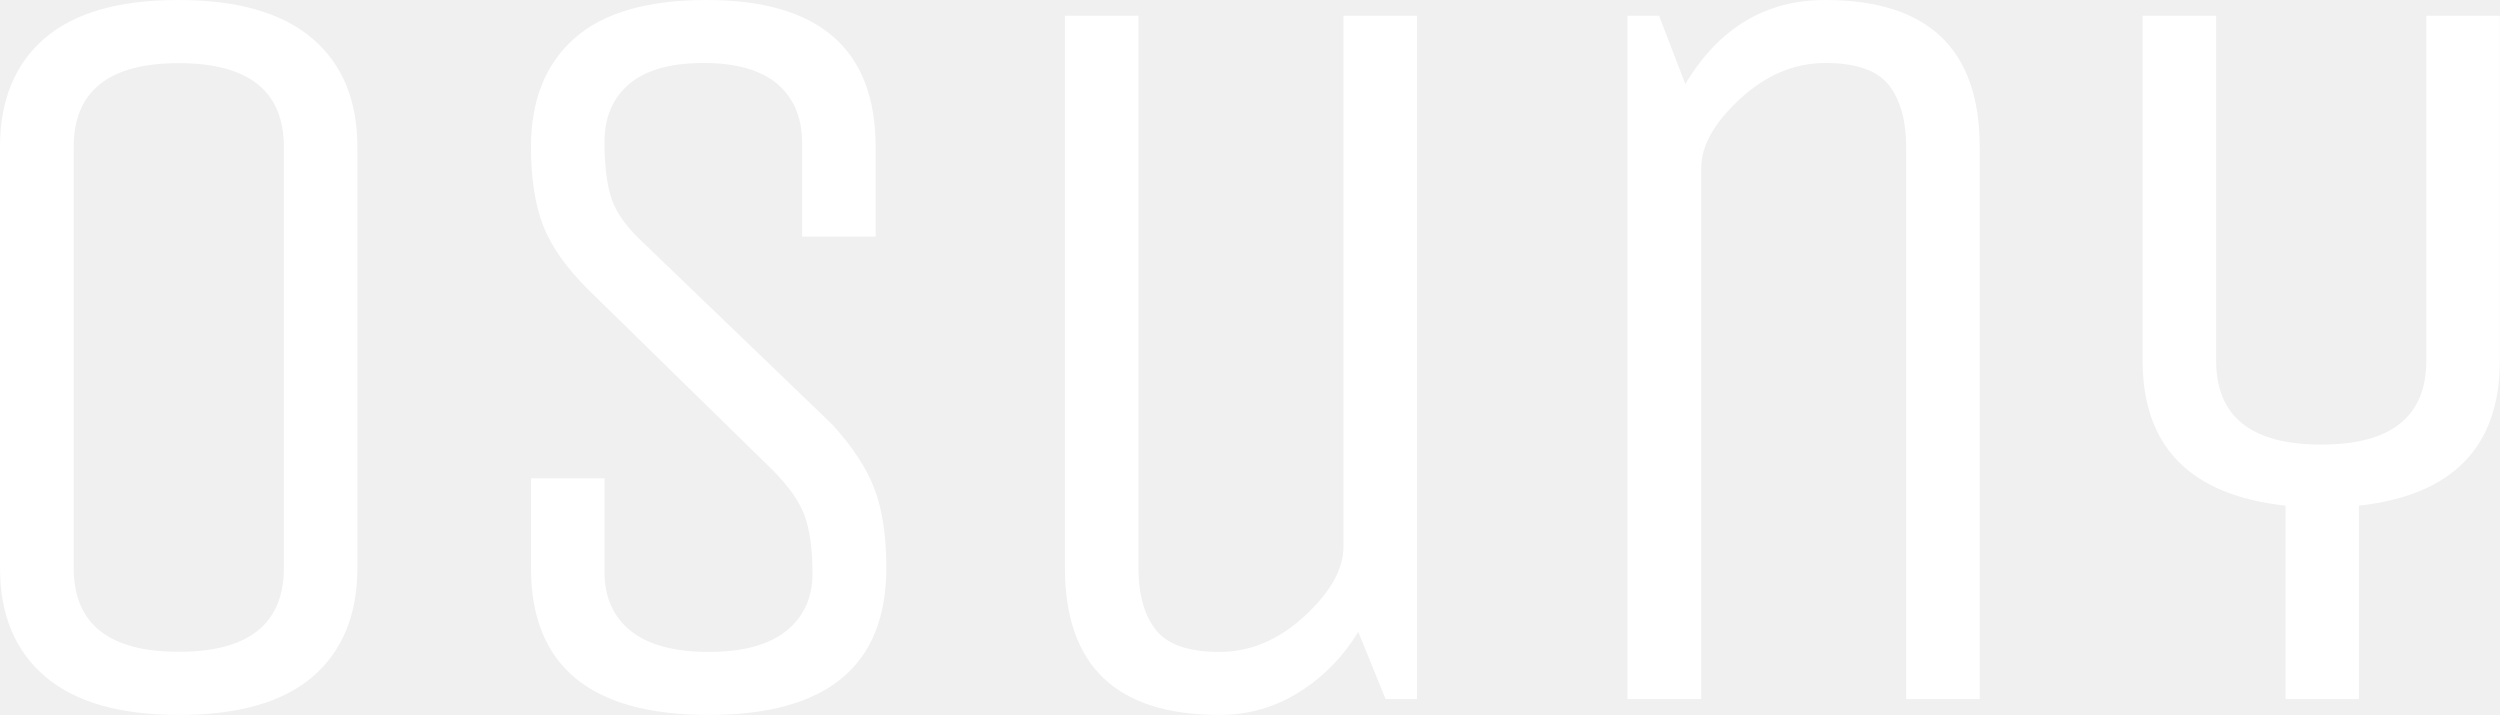
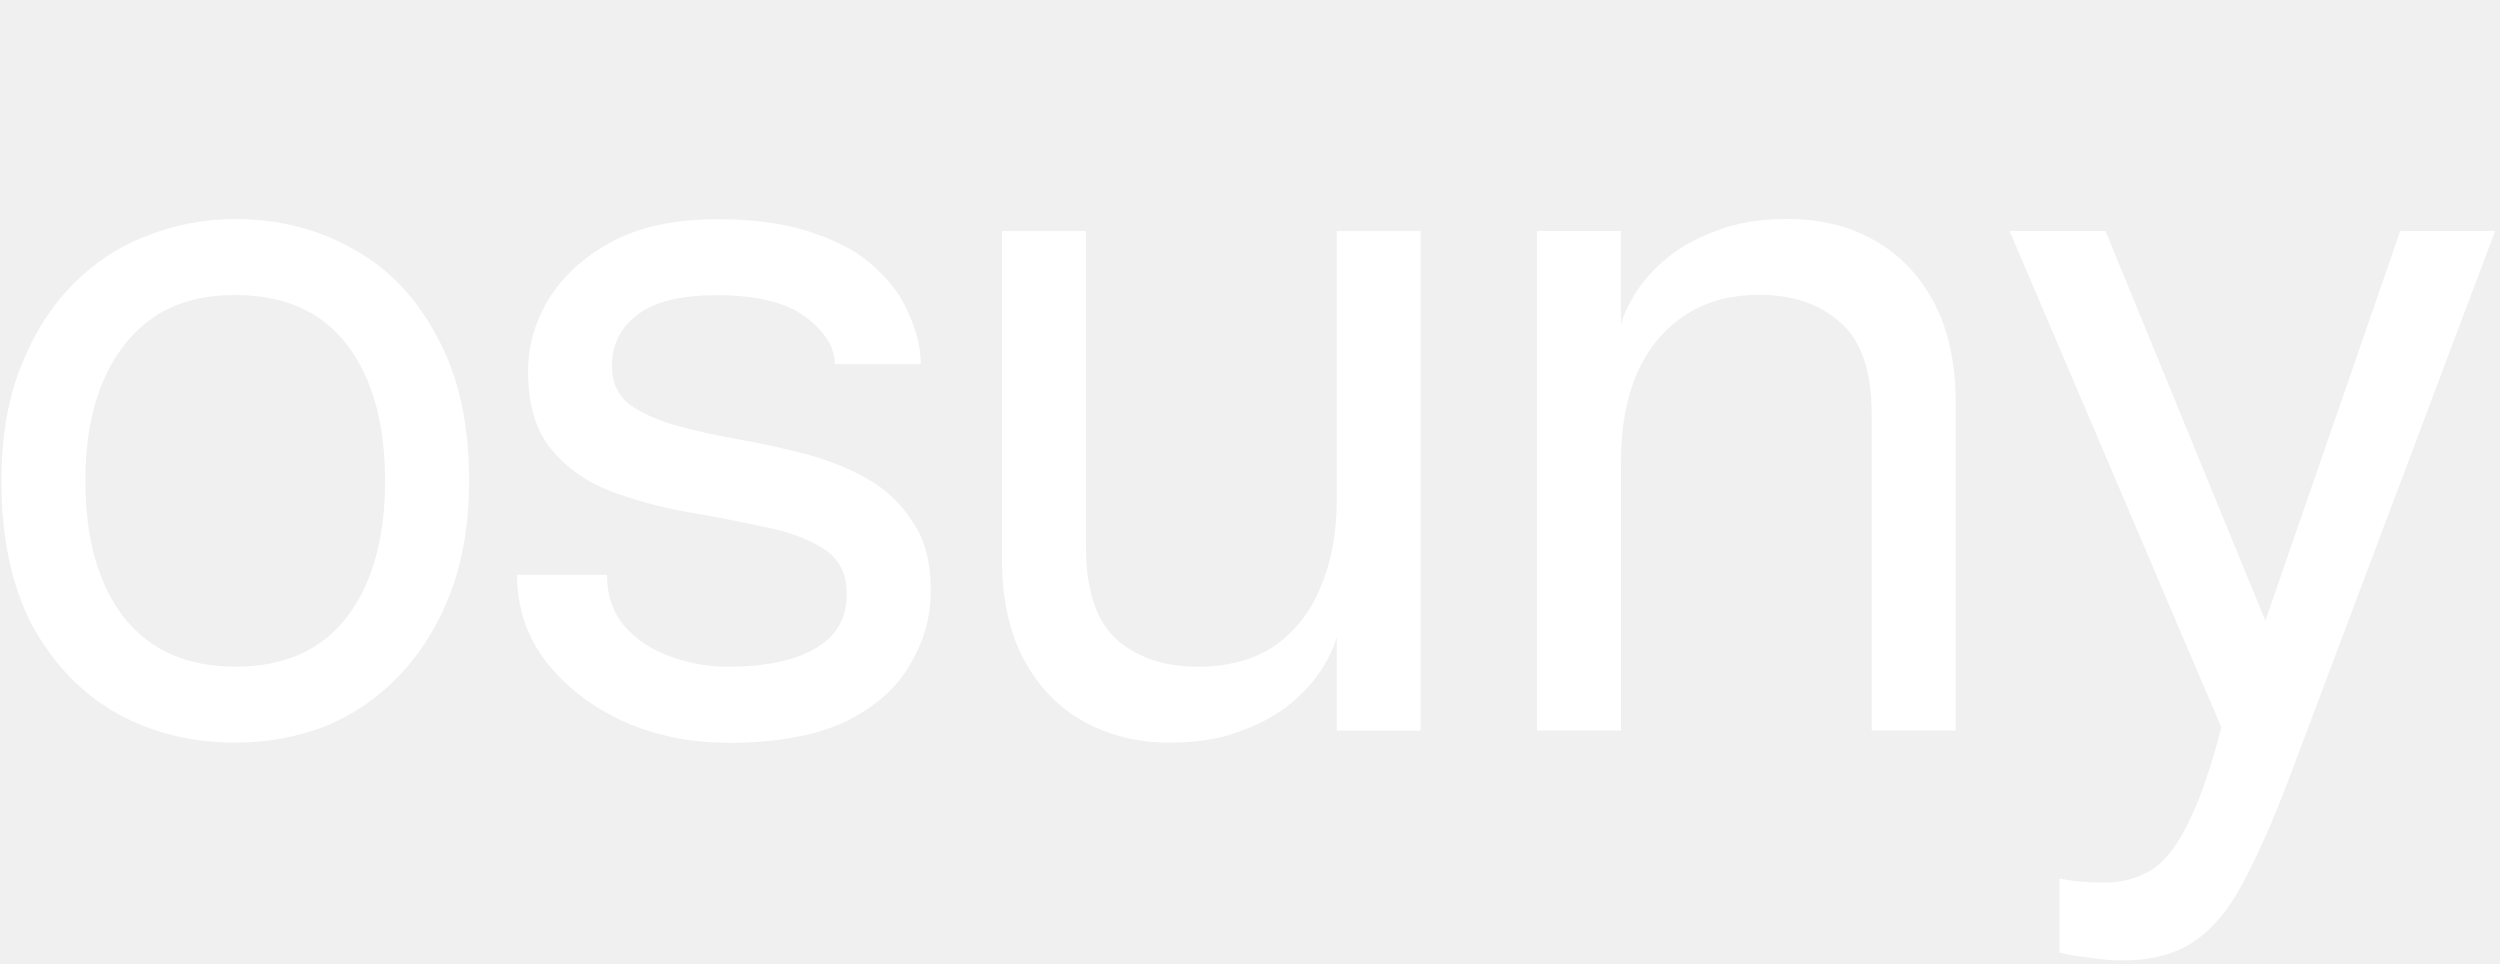
- <svg xmlns="http://www.w3.org/2000/svg" version="1.2" baseProfile="tiny" width="1591.4" height="455.1" overflow="visible" xml:space="preserve">
-   <switch>
-     <g>
-       <g fill="#ffffff">
-         <path d="M227.5 93.7v267.7c0 29.9-9.5 53-28.4 69.3-19 16.3-47.3 24.4-85 24.4S48 447 28.8 430.7C9.6 414.4 0 391.3 0 361.4V93.7c0-29.9 9.5-53 28.4-69.3C47.4 8.1 75.7 0 113.4 0s66.1 8.1 85.3 24.4c19.2 16.3 28.8 39.4 28.8 69.3zm-46.8 267.7V93.7c0-35.7-22.3-53.5-66.9-53.5-44.6 0-66.9 17.8-66.9 53.5v267.7c0 35.7 22.3 53.5 66.9 53.5 44.6 0 66.9-17.8 66.9-53.5zM564.2 361.4c0 62.5-37.7 93.7-113.1 93.7-75.4 0-113.1-31.2-113.1-93.7v-56.9h46.8v59.6c0 16.1 5.6 28.6 16.7 37.5 11.1 8.9 27.7 13.4 49.5 13.4 21.9 0 38.4-4.5 49.5-13.4 11.1-8.9 16.7-21.1 16.7-36.5 0-15.4-1.7-27.7-5-36.8-3.3-9.1-10.2-18.8-20.4-29.1L374.1 184c-13.8-13.8-23.3-27.3-28.4-40.5-5.1-13.2-7.7-29.8-7.7-49.9 0-29.9 9.3-53 27.8-69.3C384.2 8.1 412.2 0 449.7 0c71.8 0 107.7 31.2 107.7 93.7v56.9h-46.8V91c0-16.1-5.3-28.5-15.7-37.5-10.5-8.9-26.2-13.4-47.2-13.4-21 0-36.7 4.5-47.2 13.4s-15.7 21.2-15.7 36.8c0 15.6 1.6 27.9 4.7 36.8 3.1 8.9 10 18.3 20.7 28.1L530 270.4c12.9 14.3 21.9 28 26.8 41.2 4.9 13.1 7.4 29.7 7.4 49.8zM677.9 361.4V10h46.8v351.4c0 17 3.7 30.1 11 39.5 7.4 9.4 20.9 14.1 40.5 14.1s37.7-7.6 54.2-22.8c16.5-15.2 24.8-29.9 24.8-44.2V10H902v435h-20l-17.4-42.8c-9.8 16.1-22.4 28.9-37.8 38.5-15.4 9.6-32.2 14.4-50.5 14.4-65.6 0-98.4-31.2-98.4-93.7zM1082.8 445H1036V10h20.1l16.7 43.5c21.4-35.7 51.1-53.5 89-53.5 65.6 0 98.4 31.2 98.4 93.7V445h-46.8V93.7c0-16.9-3.7-30.1-11-39.5-7.4-9.4-20.9-14.1-40.5-14.1s-37.7 7.6-54.2 22.8c-16.5 15.2-24.8 29.9-24.8 44.2V445zM1501.7 445h-46.8V321.9c-60.7-6.7-91-37.5-91-92.4V10h46.8v219.5c0 35.7 22.3 53.5 66.9 53.5 44.6 0 66.9-17.8 66.9-53.5V10h46.8v219.5c0 54.9-29.9 85.7-89.7 92.4V445z" />
-       </g>
-     </g>
-   </switch>
+ <svg xmlns="http://www.w3.org/2000/svg" width="441" height="170" viewBox="0 0 441 170" fill="none">
+   <g clip-path="url(#clip0_761_55)">
+     <path d="M41.49 131C33.85 131 26.92 129.3 20.69 125.89C14.46 122.36 9.47 117.19 5.71 110.38C2.07 103.44 0.25 94.92 0.25 84.82C0.25 77.18 1.37 70.54 3.6 64.9C5.83 59.14 8.83 54.32 12.59 50.45C16.47 46.45 20.87 43.52 25.81 41.64C30.86 39.64 36.09 38.64 41.5 38.64C49.14 38.64 56.07 40.4 62.3 43.93C68.53 47.34 73.46 52.51 77.11 59.44C80.87 66.26 82.75 74.72 82.75 84.82C82.75 92.34 81.63 98.98 79.4 104.74C77.17 110.5 74.11 115.37 70.23 119.37C66.47 123.25 62.12 126.19 57.19 128.18C52.25 130.06 47.03 131 41.5 131H41.49ZM41.49 117.6C50.19 117.6 56.77 114.66 61.23 108.79C65.69 102.92 67.93 94.92 67.93 84.82C67.93 74.72 65.7 66.72 61.23 60.85C56.77 54.98 50.18 52.04 41.49 52.04C32.8 52.04 26.51 54.98 21.93 60.85C17.35 66.72 15.06 74.72 15.06 84.82C15.06 94.92 17.29 102.92 21.76 108.79C26.34 114.66 32.92 117.6 41.5 117.6H41.49Z" fill="white" />
+     <path d="M374.41 169.42C372.53 169.42 370.47 169.24 368.24 168.89C366.12 168.66 364.48 168.36 363.3 168.01V154.97C364.36 155.2 365.53 155.38 366.83 155.5C368.24 155.62 369.71 155.68 371.24 155.68C374.3 155.68 377 154.97 379.35 153.56C381.7 152.15 383.87 149.45 385.87 145.45C387.87 141.57 389.87 135.87 391.86 128.35L354.49 40.75H371.41L399.61 109.49L423.4 40.75H440.14L404.71 134.87C401.89 142.51 399.19 148.85 396.6 153.91C394.13 159.08 391.2 162.96 387.79 165.54C384.38 168.13 379.92 169.42 374.39 169.42H374.41Z" fill="white" />
+     <path d="M271.12 128.88V40.75H285.93V57.32C286.28 55.79 287.1 53.97 288.4 51.86C289.69 49.74 291.51 47.69 293.86 45.69C296.21 43.69 299.15 42.05 302.67 40.75C306.2 39.34 310.43 38.63 315.36 38.63C321.12 38.63 326.17 39.86 330.52 42.33C334.98 44.8 338.51 48.44 341.1 53.26C343.68 58.08 344.98 64.01 344.98 71.06V128.87H330.17V73.17C330.17 65.53 328.35 60.13 324.71 56.95C321.07 53.66 316.31 52.01 310.43 52.01C305.02 52.01 300.5 53.3 296.86 55.89C293.22 58.36 290.46 61.82 288.58 66.29C286.82 70.64 285.94 75.63 285.94 81.27V128.86H271.13L271.12 128.88Z" fill="white" />
+     <path d="M250.61 40.75V128.88H235.8V112.31C235.45 113.84 234.62 115.66 233.33 117.77C232.04 119.89 230.22 121.94 227.87 123.94C225.52 125.94 222.58 127.58 219.06 128.88C215.53 130.29 211.3 131 206.37 131C200.73 131 195.68 129.77 191.21 127.3C186.74 124.83 183.22 121.19 180.63 116.37C178.04 111.55 176.75 105.62 176.75 98.57V40.76H191.56V96.46C191.56 104.1 193.38 109.56 197.02 112.85C200.66 116.02 205.42 117.61 211.3 117.61C216.7 117.61 221.23 116.38 224.87 113.91C228.51 111.32 231.22 107.86 232.98 103.51C234.86 99.05 235.8 93.99 235.8 88.35V40.76H250.61V40.75Z" fill="white" />
+     <path d="M128.05 131C121.7 131 115.71 129.77 110.07 127.3C104.43 124.71 99.85 121.19 96.32 116.72C92.91 112.26 91.21 107.14 91.21 101.39H107.07C107.07 105.03 108.13 108.09 110.24 110.56C112.36 112.91 115.06 114.67 118.35 115.85C121.64 117.03 124.99 117.61 128.4 117.61C134.98 117.61 140.09 116.55 143.73 114.44C147.49 112.32 149.37 109.09 149.37 104.75C149.37 101.22 148.02 98.58 145.32 96.82C142.62 95.06 139.09 93.77 134.74 92.94C130.51 92 125.99 91.12 121.17 90.3C116.47 89.48 111.95 88.24 107.6 86.6C103.37 84.96 99.9 82.49 97.2 79.2C94.5 75.91 93.15 71.33 93.15 65.45C93.15 61.1 94.32 56.93 96.68 52.94C99.15 48.83 102.85 45.42 107.78 42.72C112.72 40.02 119 38.67 126.64 38.67C133.34 38.67 138.98 39.49 143.56 41.14C148.14 42.67 151.78 44.72 154.49 47.31C157.31 49.9 159.31 52.72 160.48 55.77C161.77 58.71 162.42 61.53 162.42 64.23H147.26C147.26 61.29 145.56 58.53 142.15 55.95C138.74 53.36 133.51 52.07 126.46 52.07C120 52.07 115.3 53.25 112.36 55.6C109.42 57.83 107.95 60.83 107.95 64.59C107.95 67.41 108.95 69.64 110.95 71.29C113.07 72.82 115.77 74.05 119.06 74.99C122.35 75.93 125.99 76.75 129.99 77.46C134.1 78.17 138.16 79.05 142.15 80.1C146.14 81.16 149.79 82.63 153.08 84.51C156.37 86.39 159.01 88.92 161.01 92.09C163.13 95.14 164.18 99.14 164.18 104.08C164.18 109.02 162.95 113.19 160.48 117.3C158.13 121.41 154.31 124.76 149.02 127.35C143.73 129.82 136.74 131.05 128.05 131.05V131Z" fill="white" />
+   </g>
+   <defs>
+     <clipPath id="clip0_761_55">
+       <rect width="440.47" height="169.54" fill="white" />
+     </clipPath>
+   </defs>
</svg>
